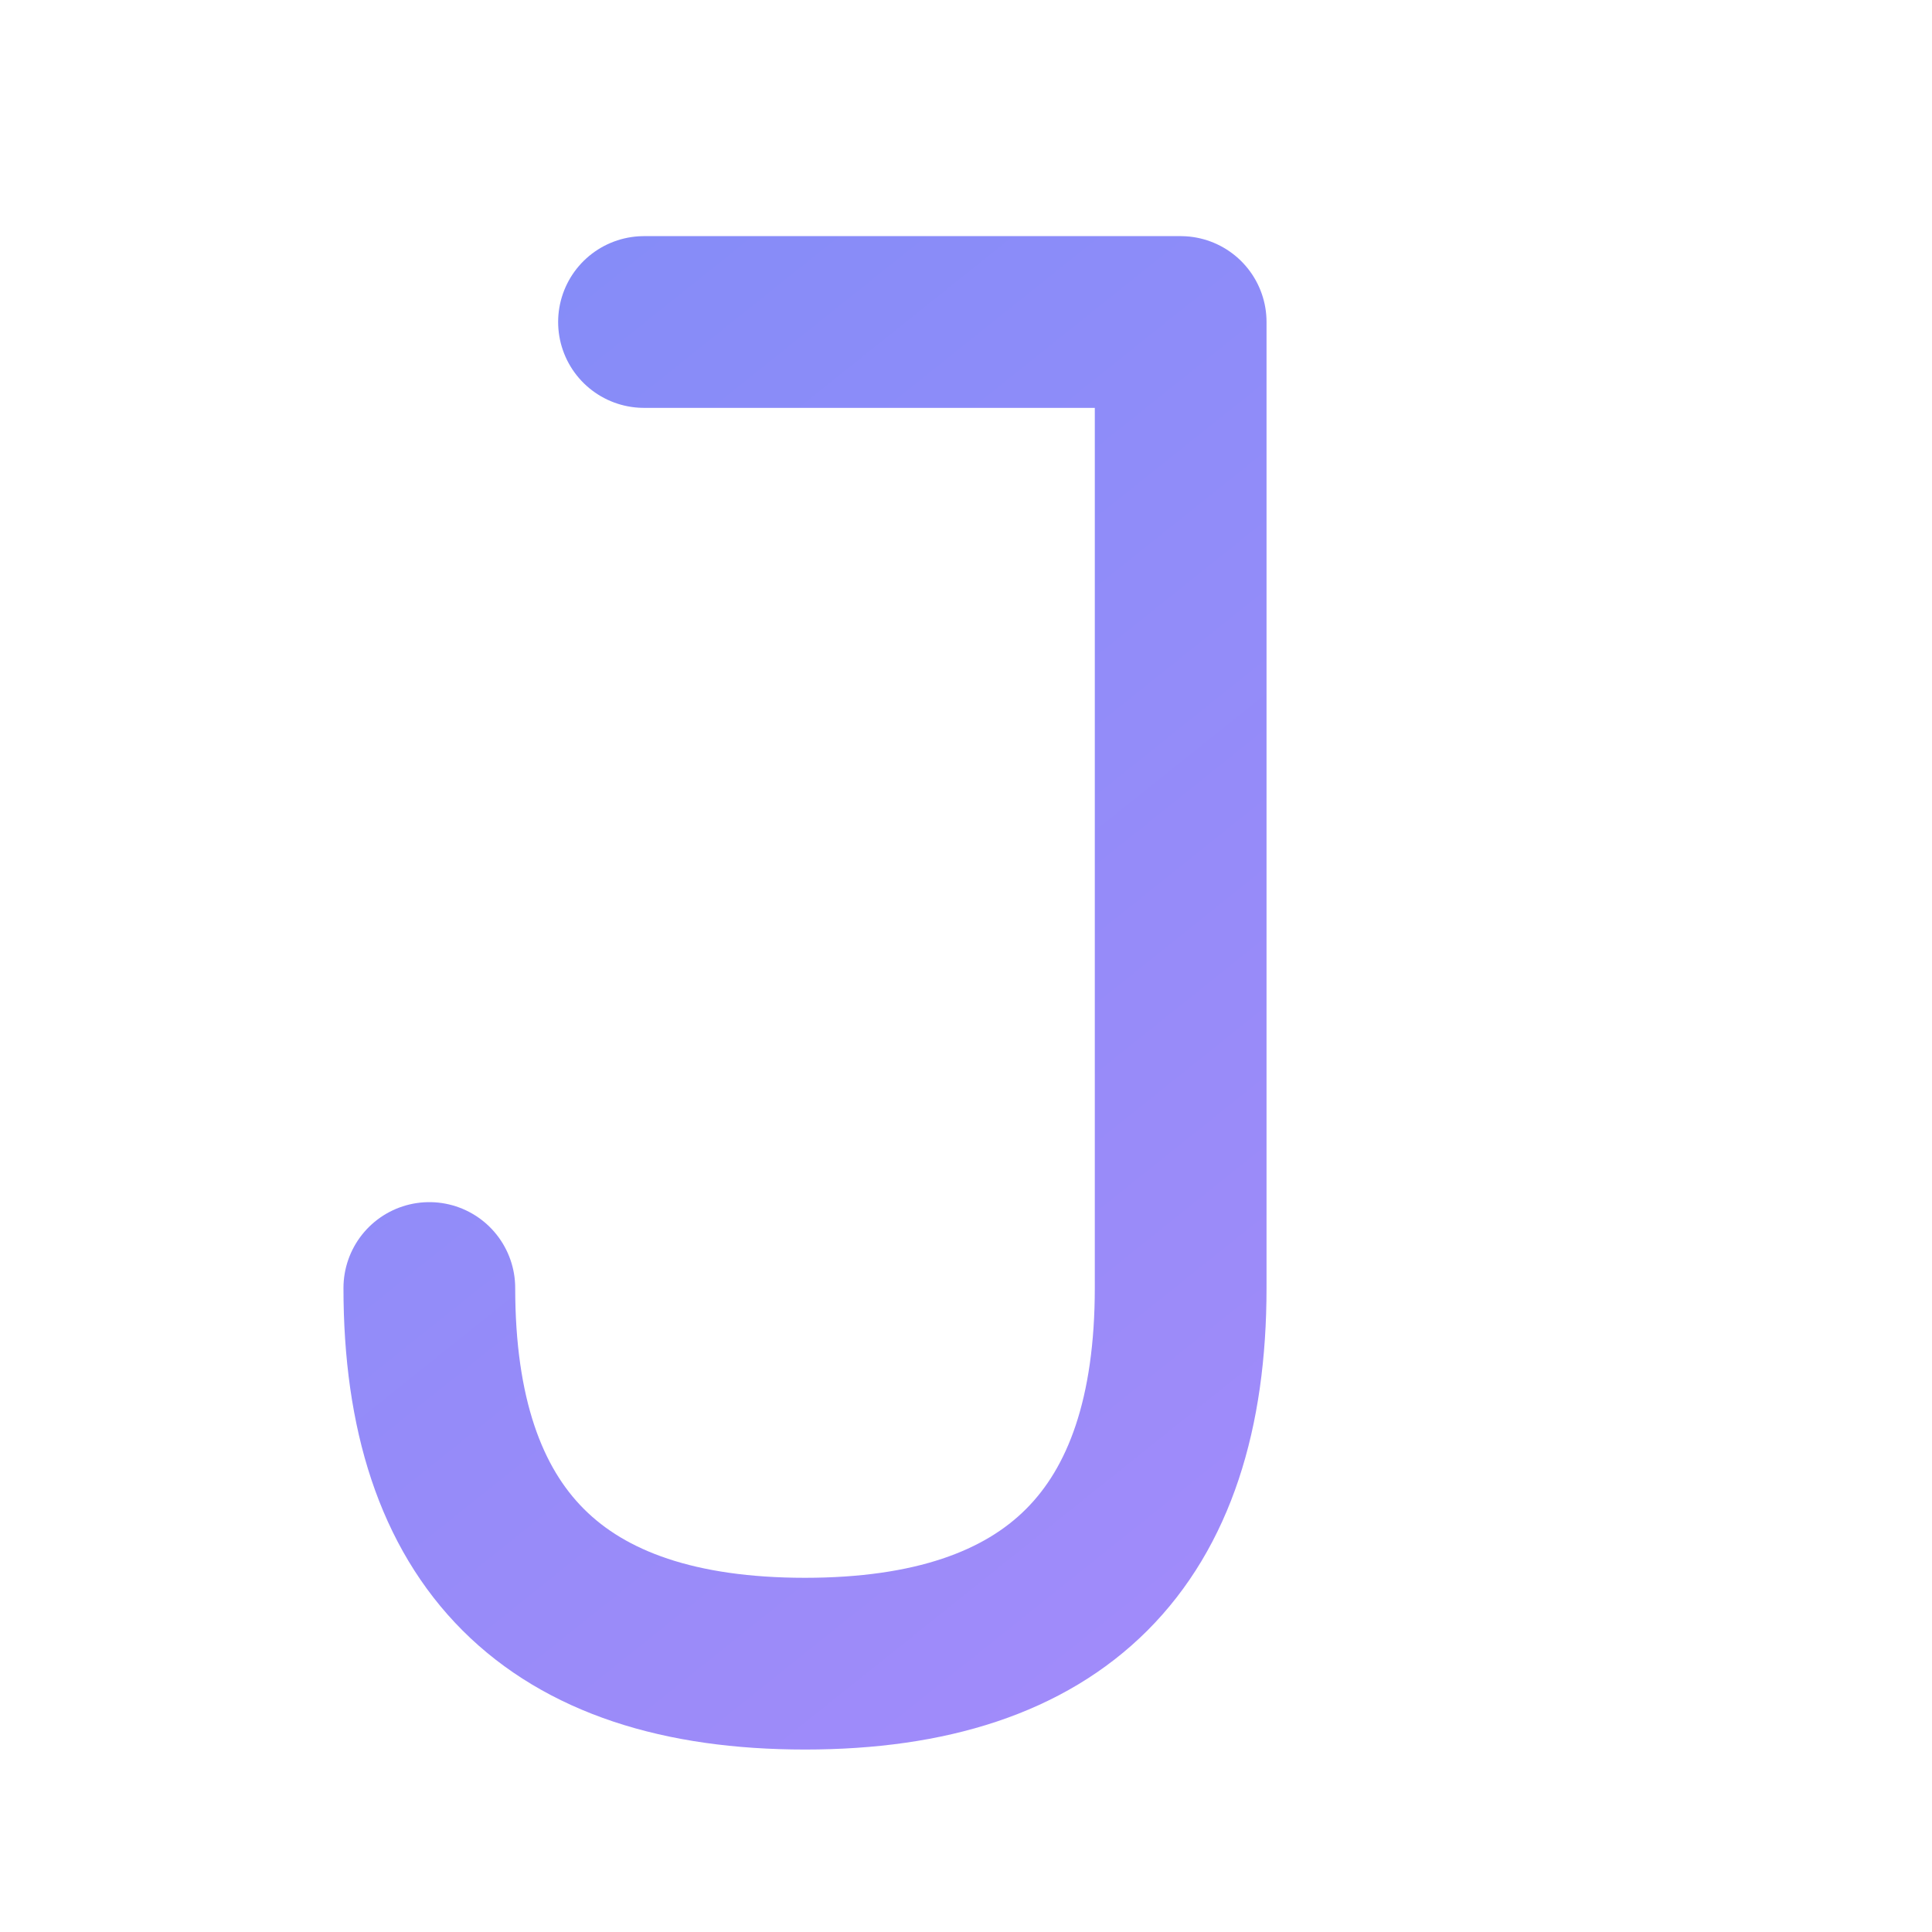
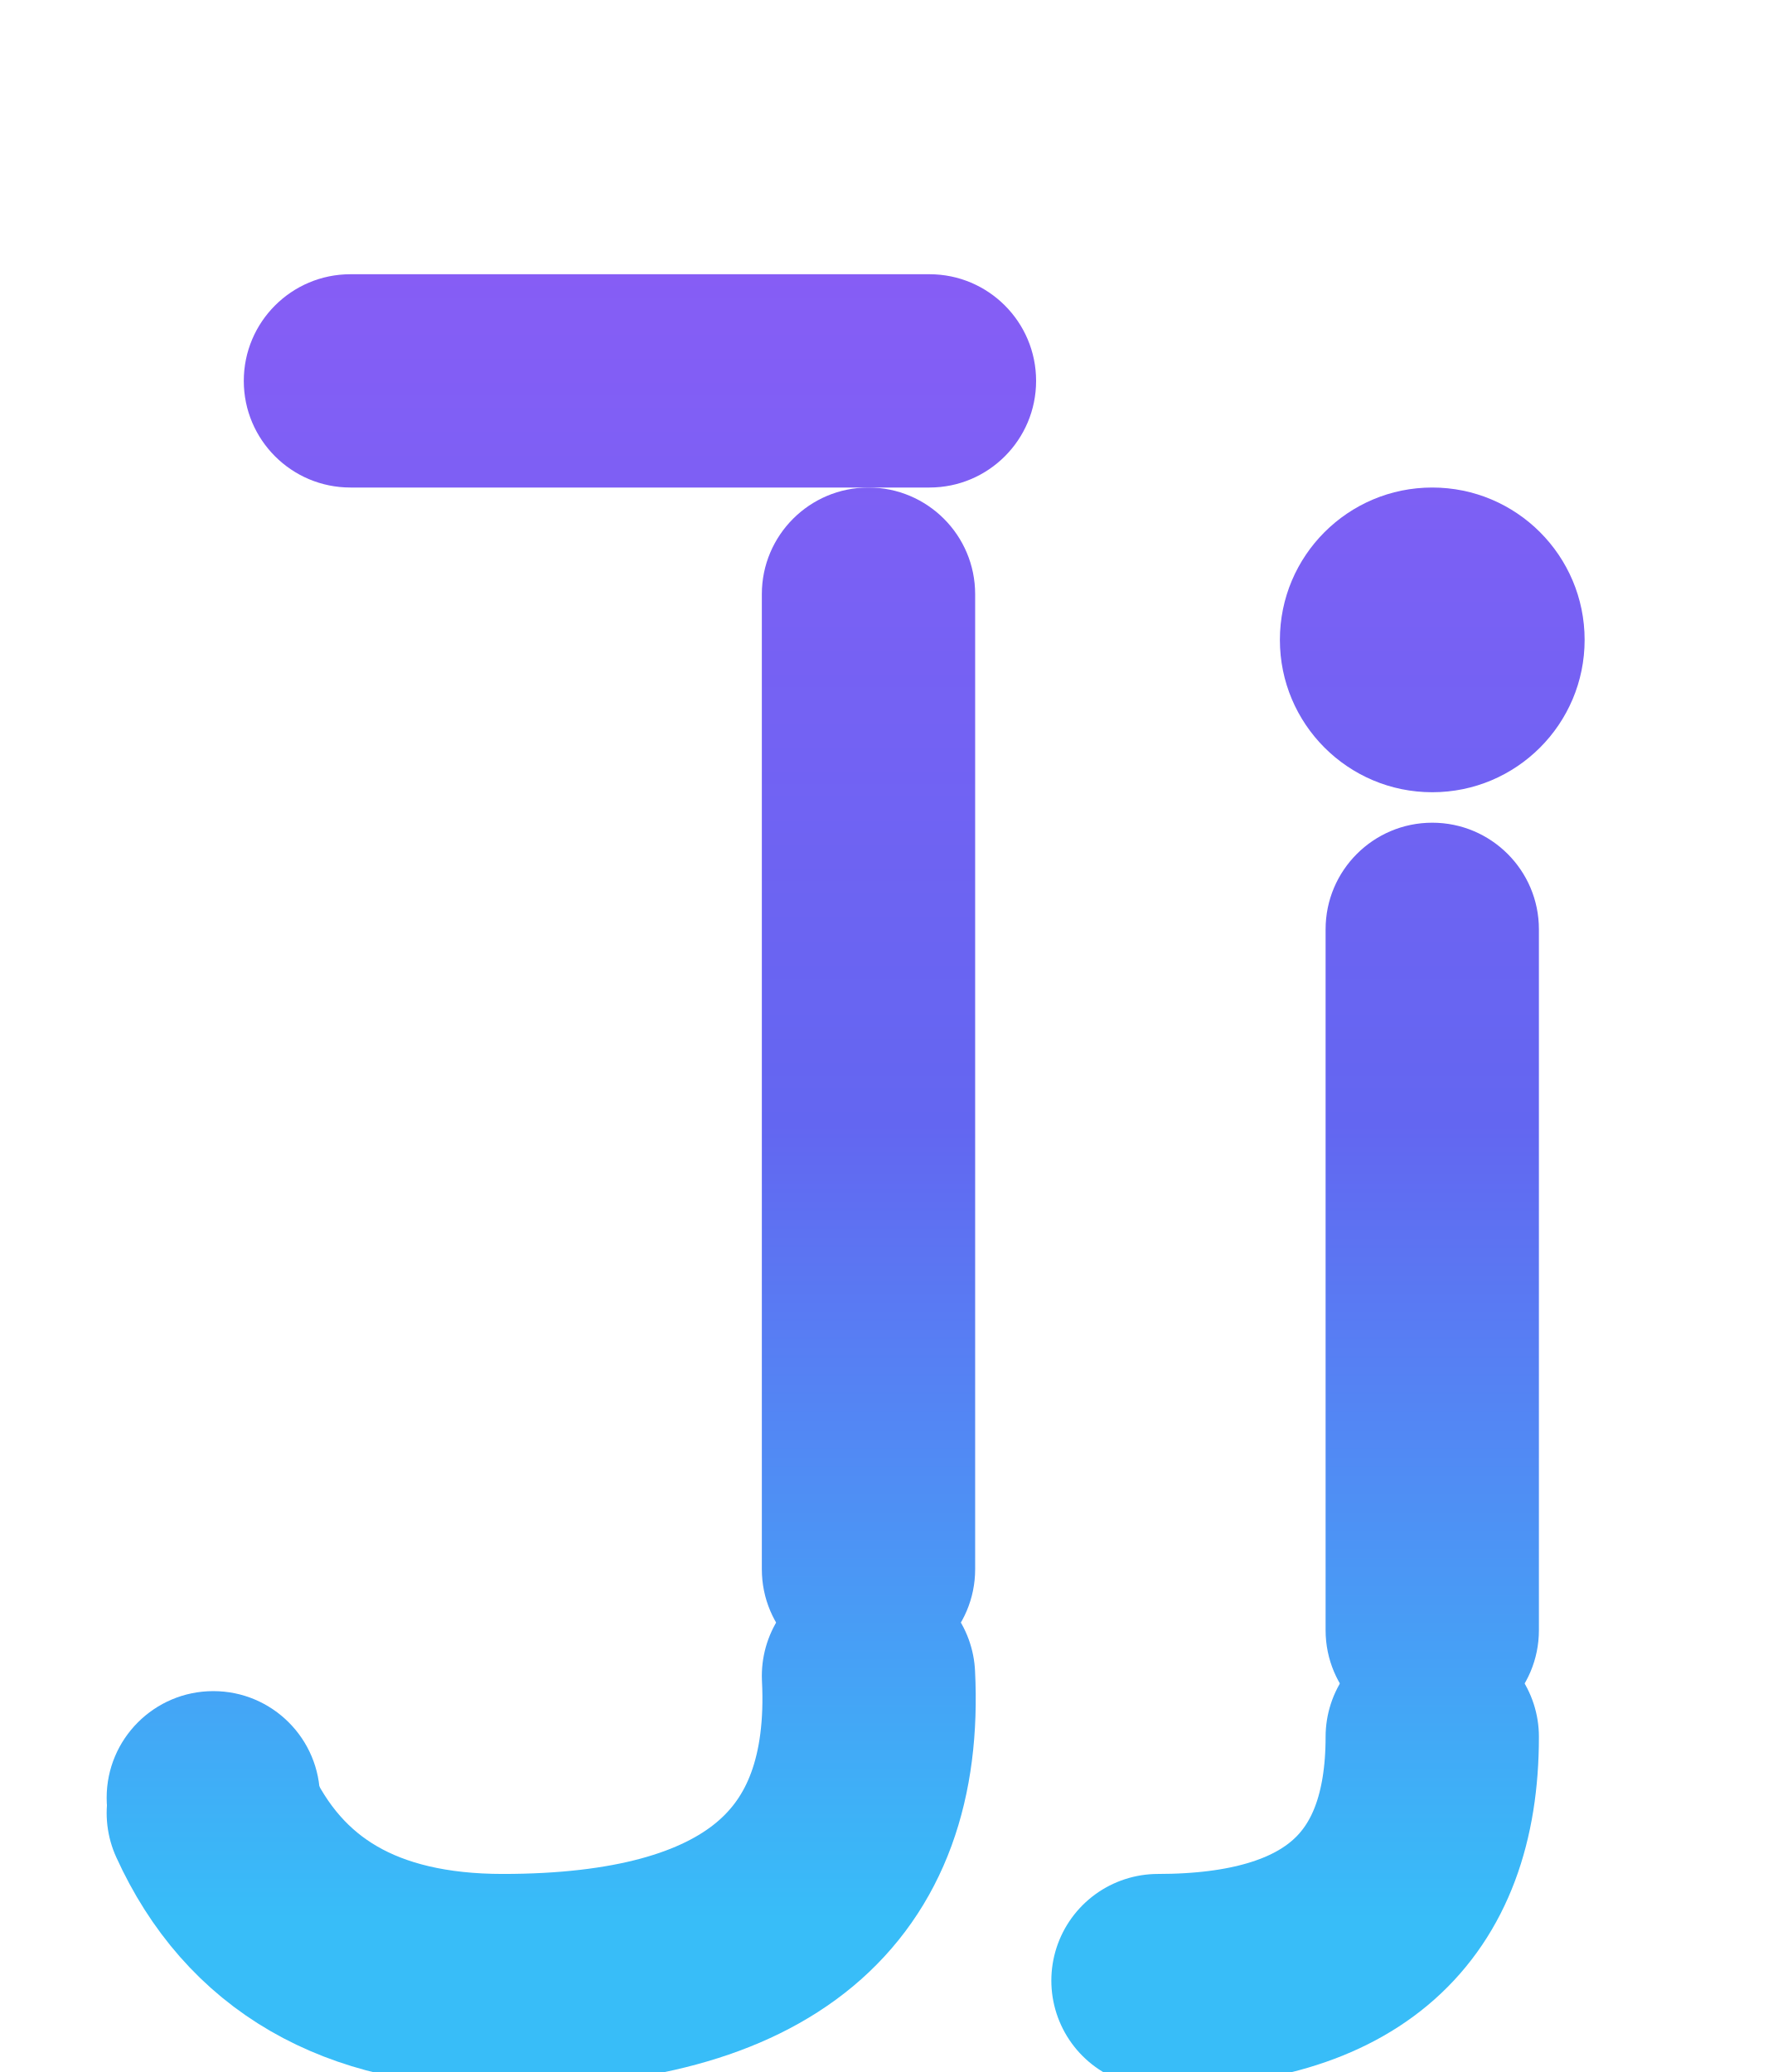
- <svg xmlns="http://www.w3.org/2000/svg" viewBox="0 0 36 36" fill="none">
+ <svg xmlns="http://www.w3.org/2000/svg" viewBox="0 0 58 68" fill="none">
  <defs>
-     <linearGradient id="g" x1="4" y1="4" x2="28" y2="34" gradientUnits="userSpaceOnUse">
-       <stop stop-color="#818CF8" />
-       <stop offset="1" stop-color="#A78BFA" />
+     <linearGradient id="jg" x1="29" y1="5" x2="29" y2="63" gradientUnits="userSpaceOnUse">
+       <stop stop-color="#8B5CF6" />
+       <stop offset="0.55" stop-color="#6366F1" />
+       <stop offset="1" stop-color="#38BDF8" />
    </linearGradient>
  </defs>
-   <path d="M12 6 L22 6 L22 24 Q22 31 15 31 Q8 31 8 24" stroke="url(#g)" stroke-width="3.2" stroke-linecap="round" stroke-linejoin="round" />
+   <rect x="8" y="9" width="26" height="7" rx="3.5" fill="url(#jg)" />
+   <rect x="25" y="16" width="7" height="39" rx="3.5" fill="url(#jg)" />
+   <path d="M28.5 55 Q29 65 16.5 65 Q9.5 65 7 59.5" stroke="url(#jg)" stroke-width="7" stroke-linecap="round" fill="none" />
+   <circle cx="7" cy="59" r="3.5" fill="url(#jg)" />
+   <circle cx="47" cy="21" r="5" fill="url(#jg)" />
+   <rect x="43.5" y="27" width="7" height="30" rx="3.5" fill="url(#jg)" />
+   <path d="M47 57 Q47 65 38 65" stroke="url(#jg)" stroke-width="7" stroke-linecap="round" fill="none" />
</svg>
